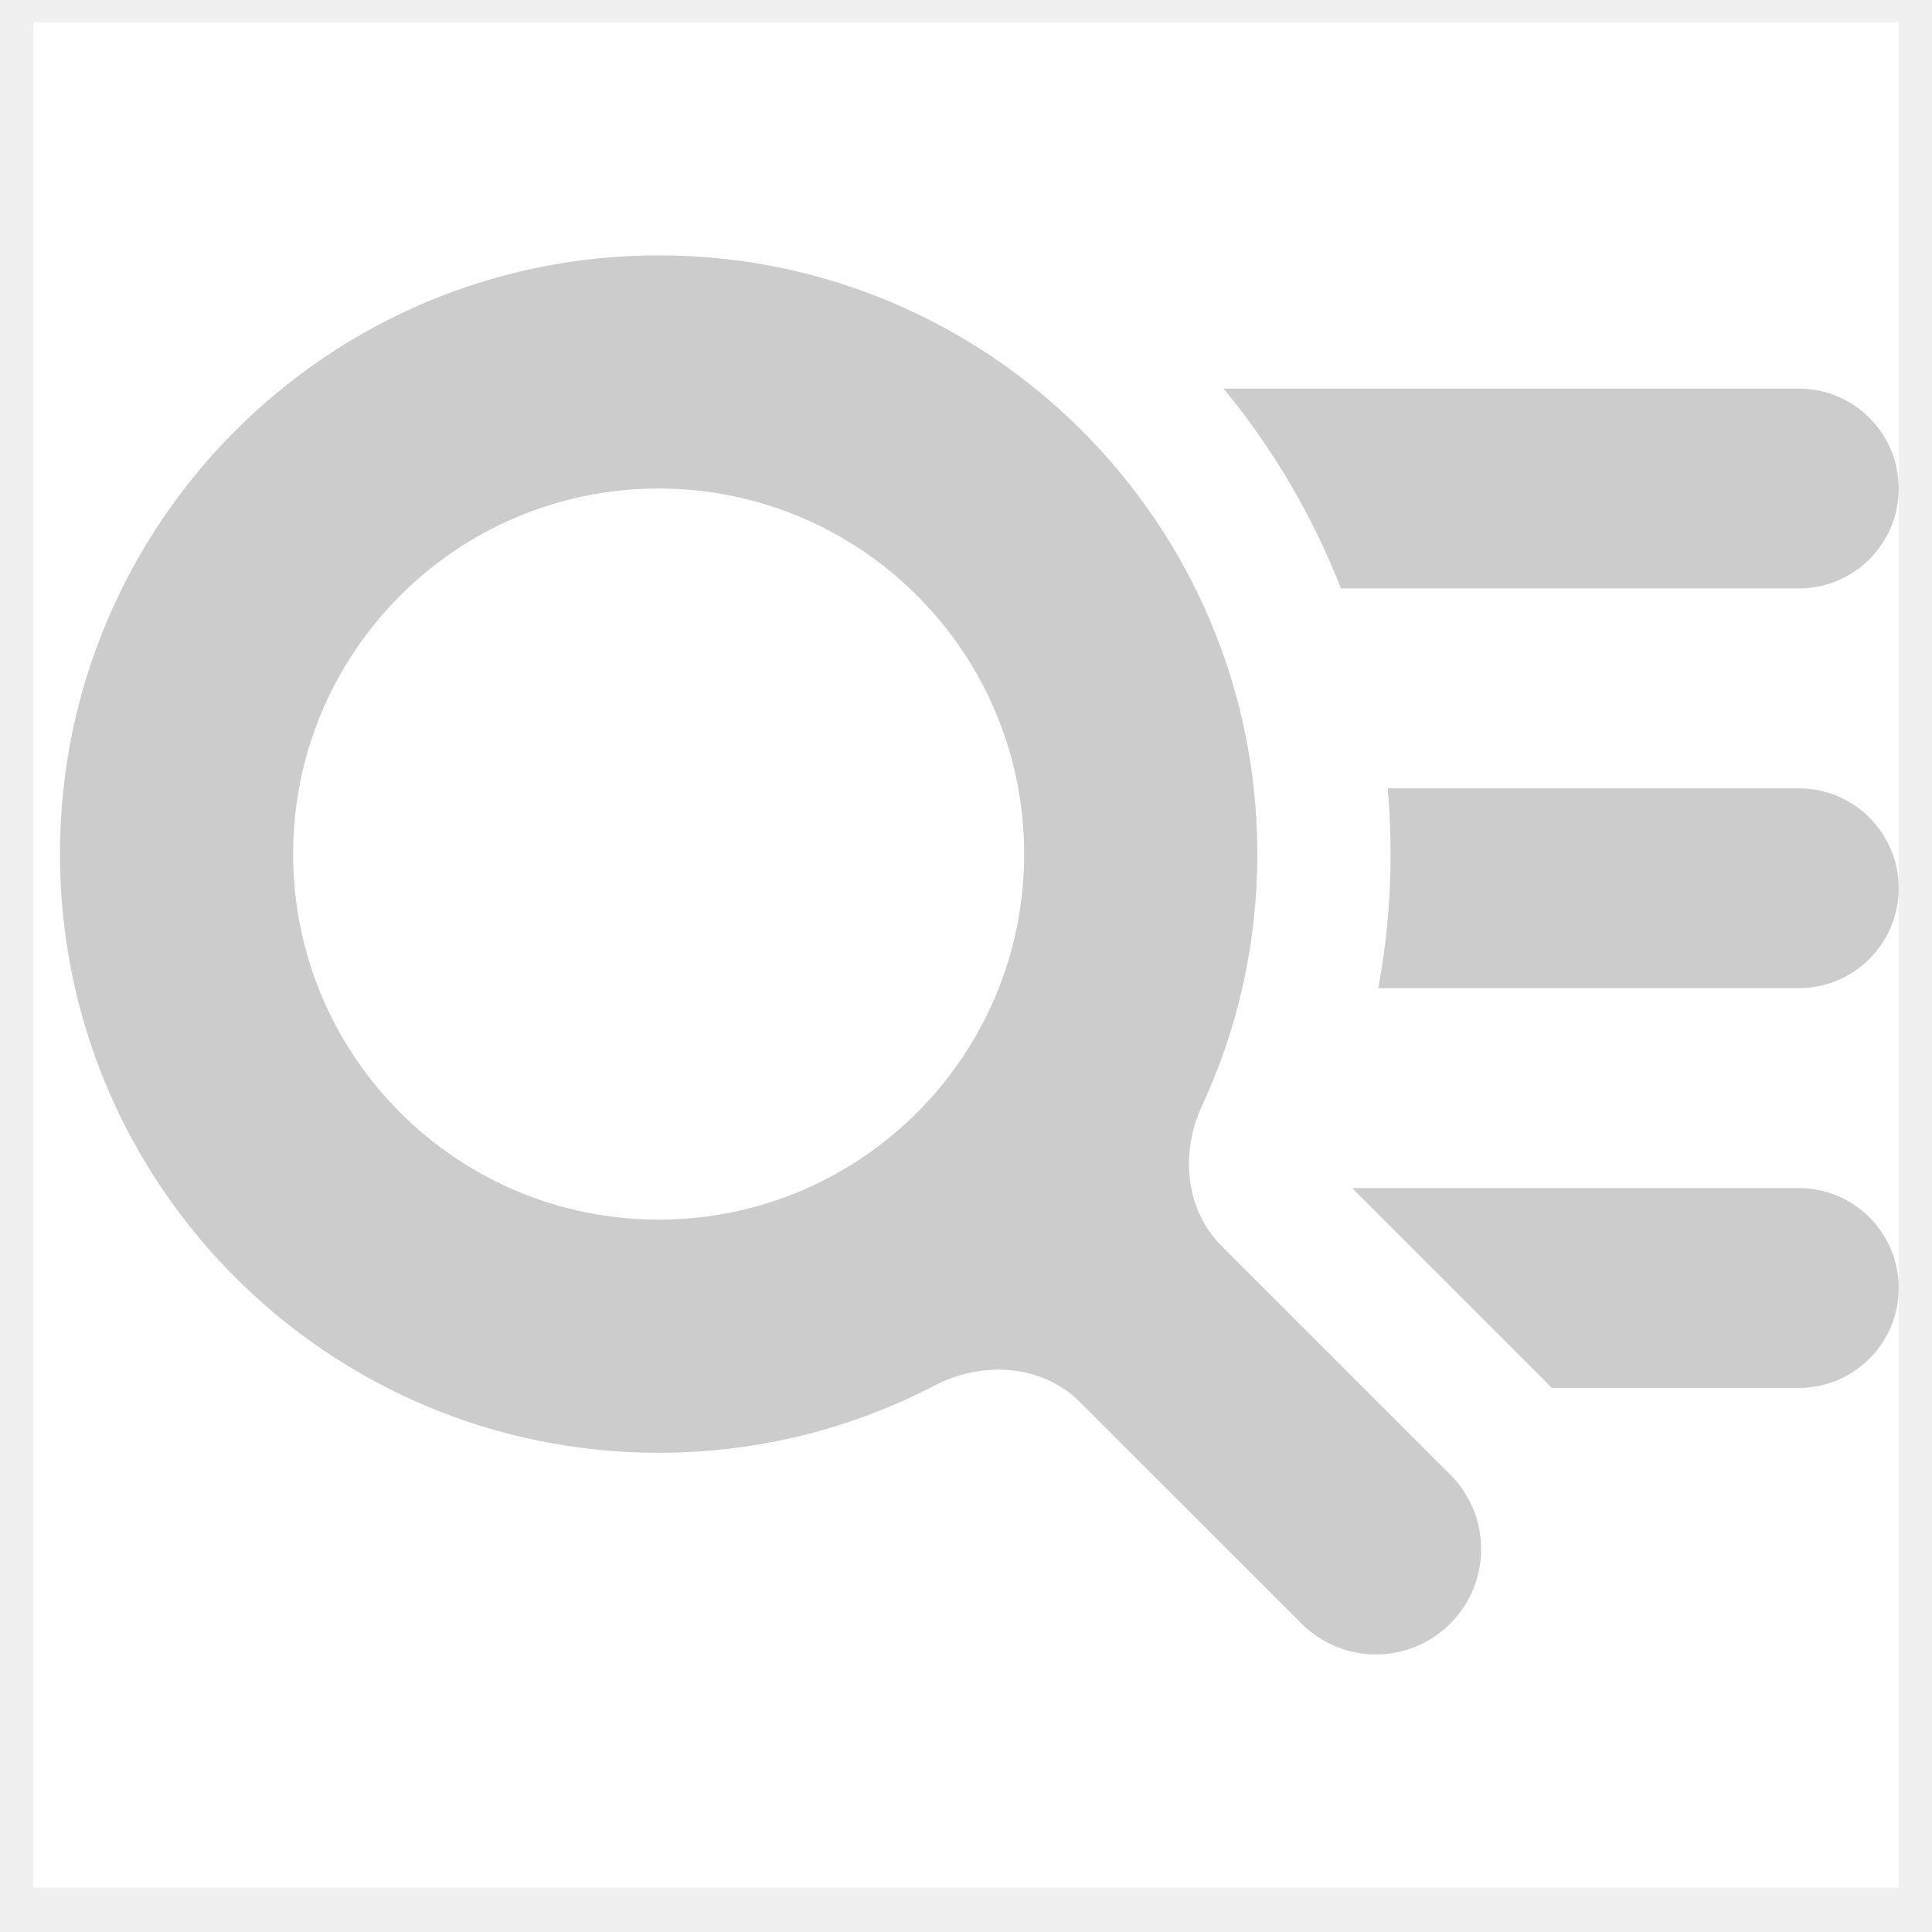
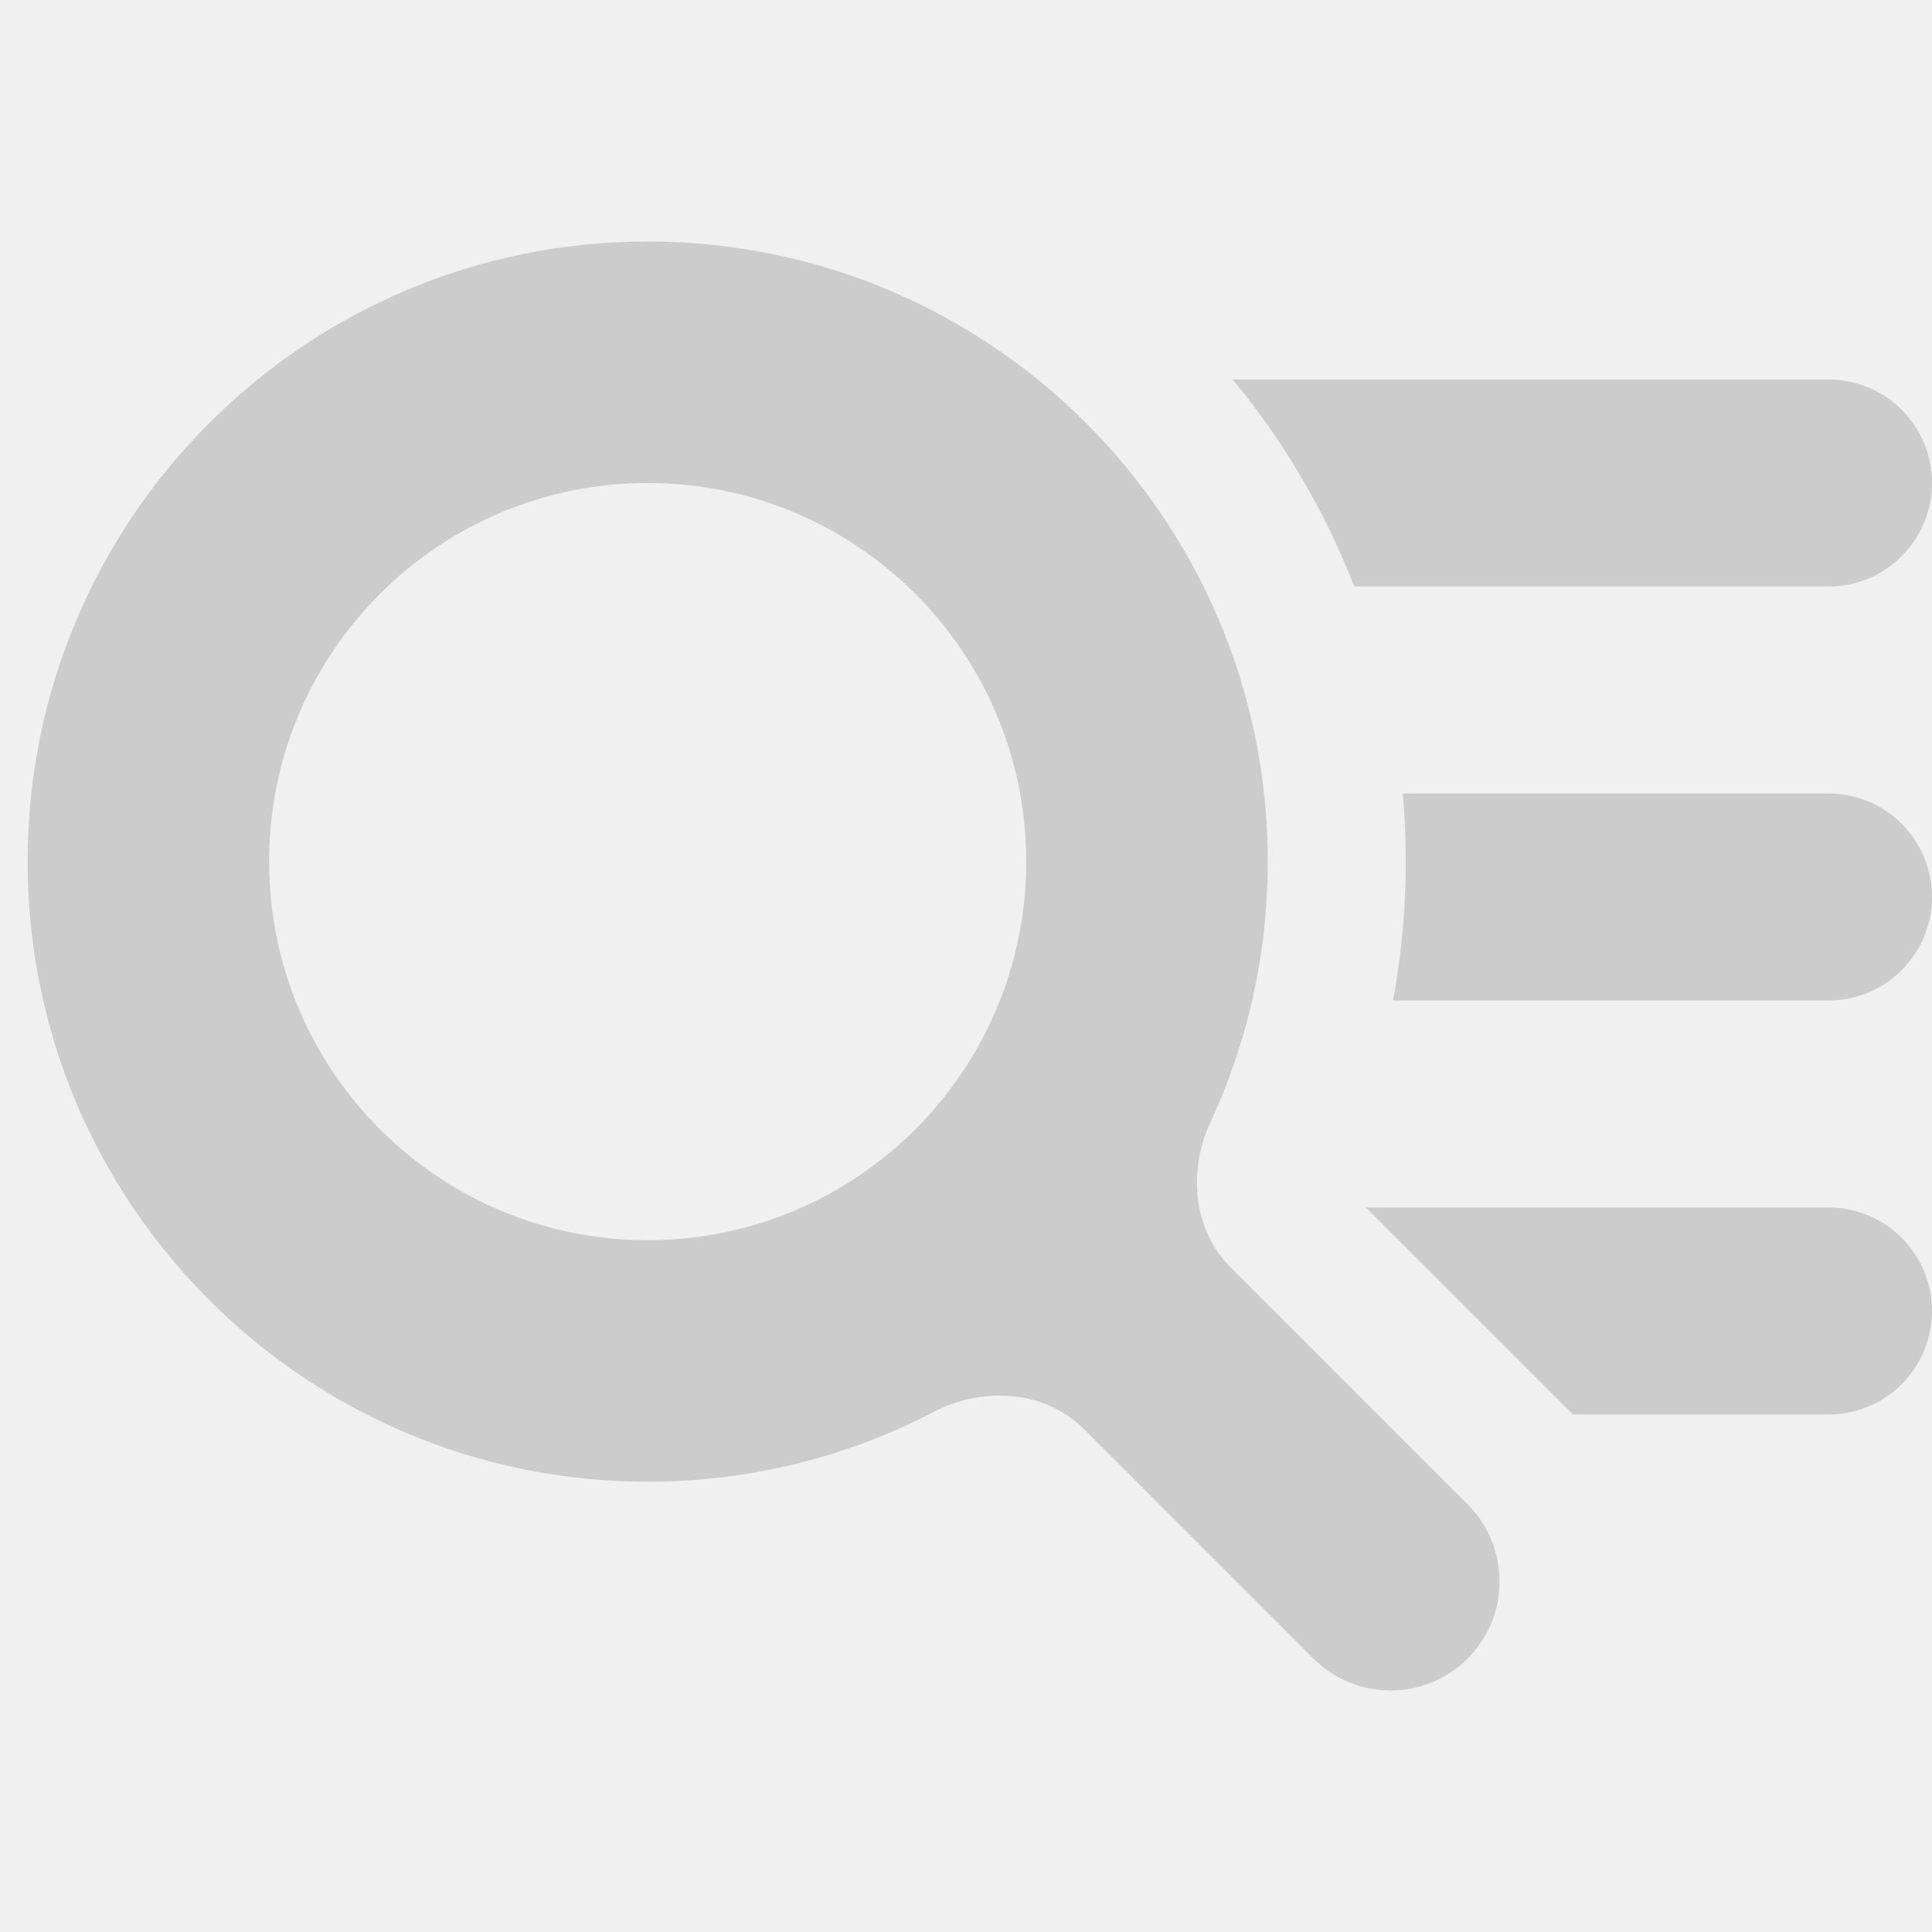
- <svg xmlns="http://www.w3.org/2000/svg" width="29" height="29" viewBox="0 0 29 29" fill="none">
+ <svg xmlns="http://www.w3.org/2000/svg" width="28" height="28" viewBox="0 0 28 28" fill="none">
  <g clip-path="url(#clip0_13_122)">
-     <rect width="28" height="28" transform="translate(0.5 0.333252)" fill="white" />
-     <path fill-rule="evenodd" clip-rule="evenodd" d="M20.296 17.833L23.185 20.722C23.221 20.758 23.257 20.796 23.291 20.833H27C27.828 20.833 28.5 20.162 28.5 19.333C28.5 18.505 27.828 17.833 27 17.833H20.296ZM20.128 8.833C19.701 7.737 19.103 6.726 18.366 5.833H27C27.828 5.833 28.5 6.505 28.5 7.333C28.5 8.162 27.828 8.833 27 8.833H20.128ZM20.873 12.82C20.873 12.487 20.859 12.158 20.83 11.833H27C27.828 11.833 28.5 12.505 28.5 13.333C28.5 14.162 27.828 14.833 27 14.833H20.689C20.81 14.18 20.873 13.507 20.873 12.82Z" fill="#CCCCCC" />
-     <path fill-rule="evenodd" clip-rule="evenodd" d="M4.4 12.82C4.4 9.79 6.856 7.333 9.887 7.333C12.917 7.333 15.373 9.79 15.373 12.82C15.373 15.85 12.917 18.307 9.887 18.307C6.856 18.307 4.4 15.85 4.4 12.82ZM0.9 12.82C0.9 7.857 4.923 3.833 9.887 3.833C14.85 3.833 18.873 7.857 18.873 12.82C18.873 14.17 18.576 15.451 18.042 16.6C17.716 17.302 17.788 18.153 18.335 18.701L21.77 22.136C22.387 22.753 22.387 23.753 21.77 24.37C21.153 24.988 20.153 24.988 19.536 24.37L16.212 21.047C15.641 20.476 14.746 20.424 14.03 20.797C12.79 21.442 11.381 21.807 9.887 21.807C4.923 21.807 0.9 17.783 0.9 12.82Z" fill="#CCCCCC" />
+     <path fill-rule="evenodd" clip-rule="evenodd" d="M19.796 17.5L22.685 20.389C22.721 20.425 22.757 20.462 22.791 20.5H26.5C27.328 20.5 28 19.828 28 19C28 18.172 27.328 17.5 26.5 17.5H19.796ZM19.628 8.5C19.201 7.404 18.603 6.393 17.866 5.5H26.5C27.328 5.5 28 6.172 28 7C28 7.828 27.328 8.5 26.5 8.5H19.628ZM20.373 12.487C20.373 12.154 20.359 11.825 20.33 11.5H26.5C27.328 11.5 28 12.172 28 13C28 13.828 27.328 14.5 26.5 14.5H20.189C20.31 13.847 20.373 13.174 20.373 12.487Z" fill="#CCCCCC" />
+     <path fill-rule="evenodd" clip-rule="evenodd" d="M3.9 12.487C3.9 9.456 6.356 7 9.387 7C12.417 7 14.873 9.456 14.873 12.487C14.873 15.517 12.417 17.974 9.387 17.974C6.356 17.974 3.9 15.517 3.9 12.487ZM0.4 12.487C0.4 7.523 4.423 3.5 9.387 3.5C14.35 3.5 18.373 7.523 18.373 12.487C18.373 13.837 18.076 15.118 17.542 16.267C17.216 16.969 17.288 17.82 17.835 18.367L21.27 21.803C21.887 22.42 21.887 23.42 21.27 24.037C20.653 24.654 19.653 24.654 19.036 24.037L15.712 20.713C15.141 20.143 14.246 20.091 13.53 20.463C12.29 21.109 10.881 21.474 9.387 21.474C4.423 21.474 0.4 17.45 0.4 12.487Z" fill="#CCCCCC" />
  </g>
  <defs>
    <clipPath id="clip0_13_122">
-       <rect width="28" height="28" fill="white" transform="translate(0.5 0.333252)" />
+       <rect width="28" height="28" fill="white" />
    </clipPath>
  </defs>
</svg>
